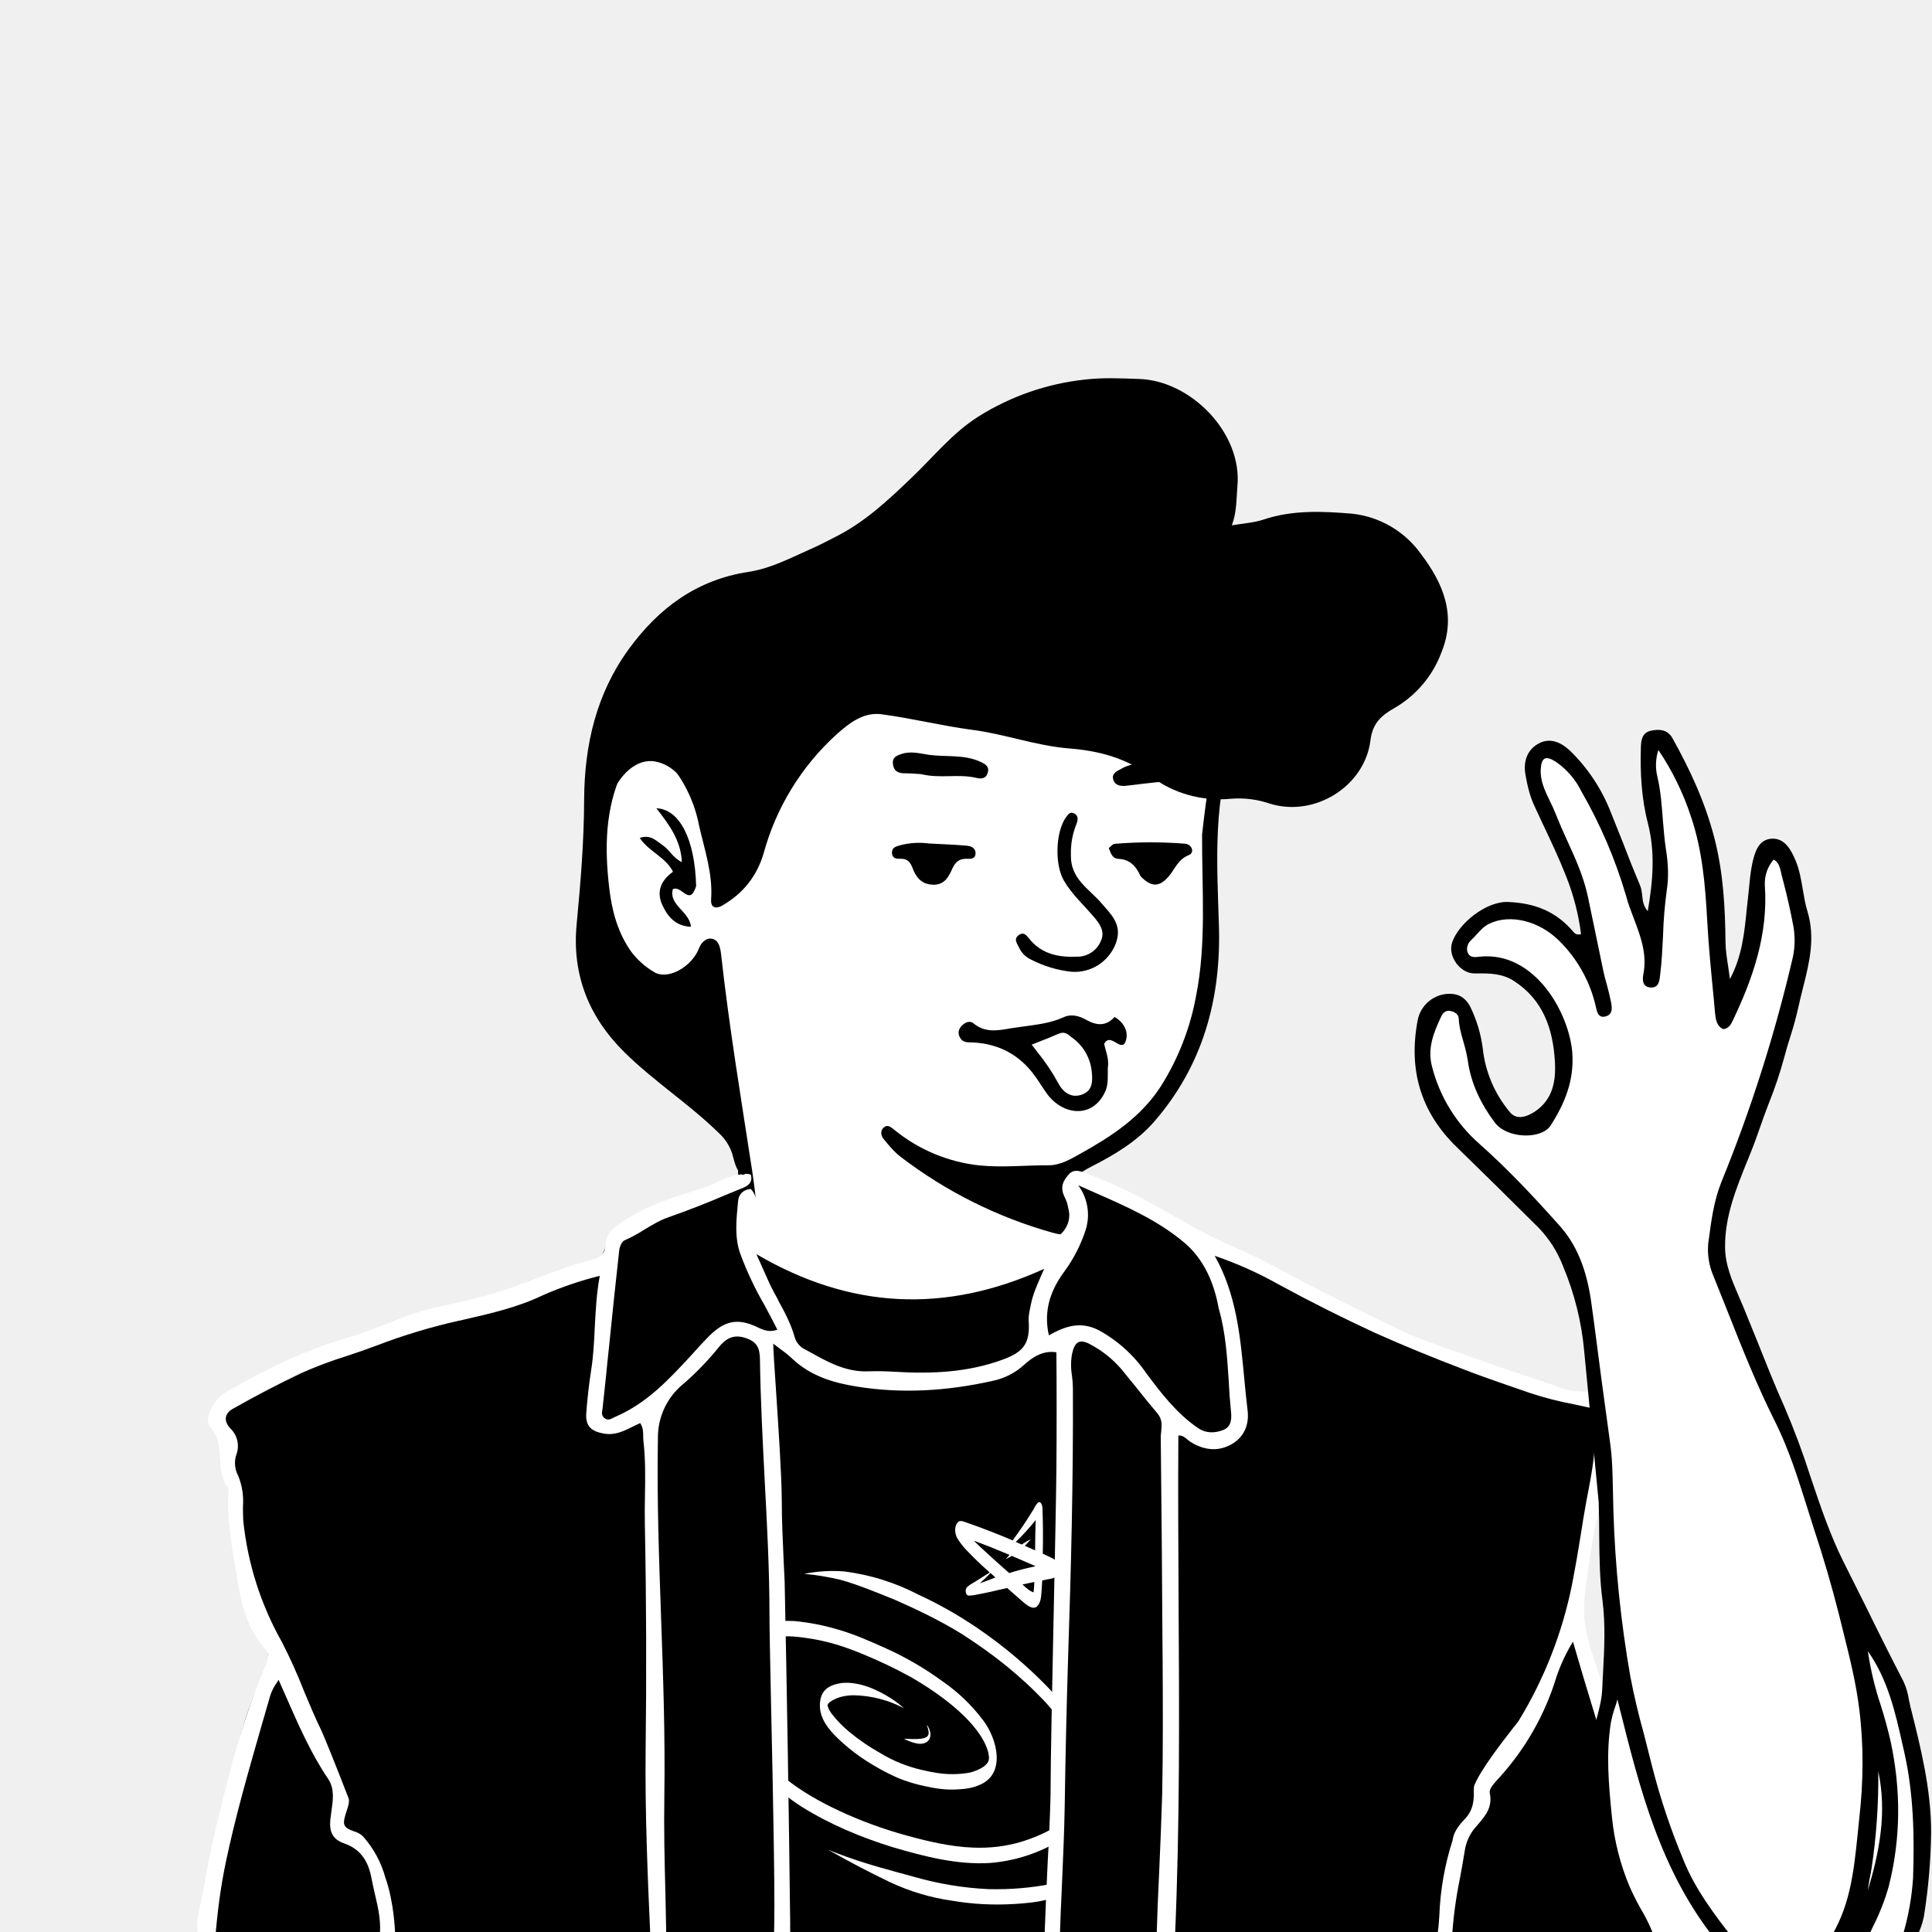
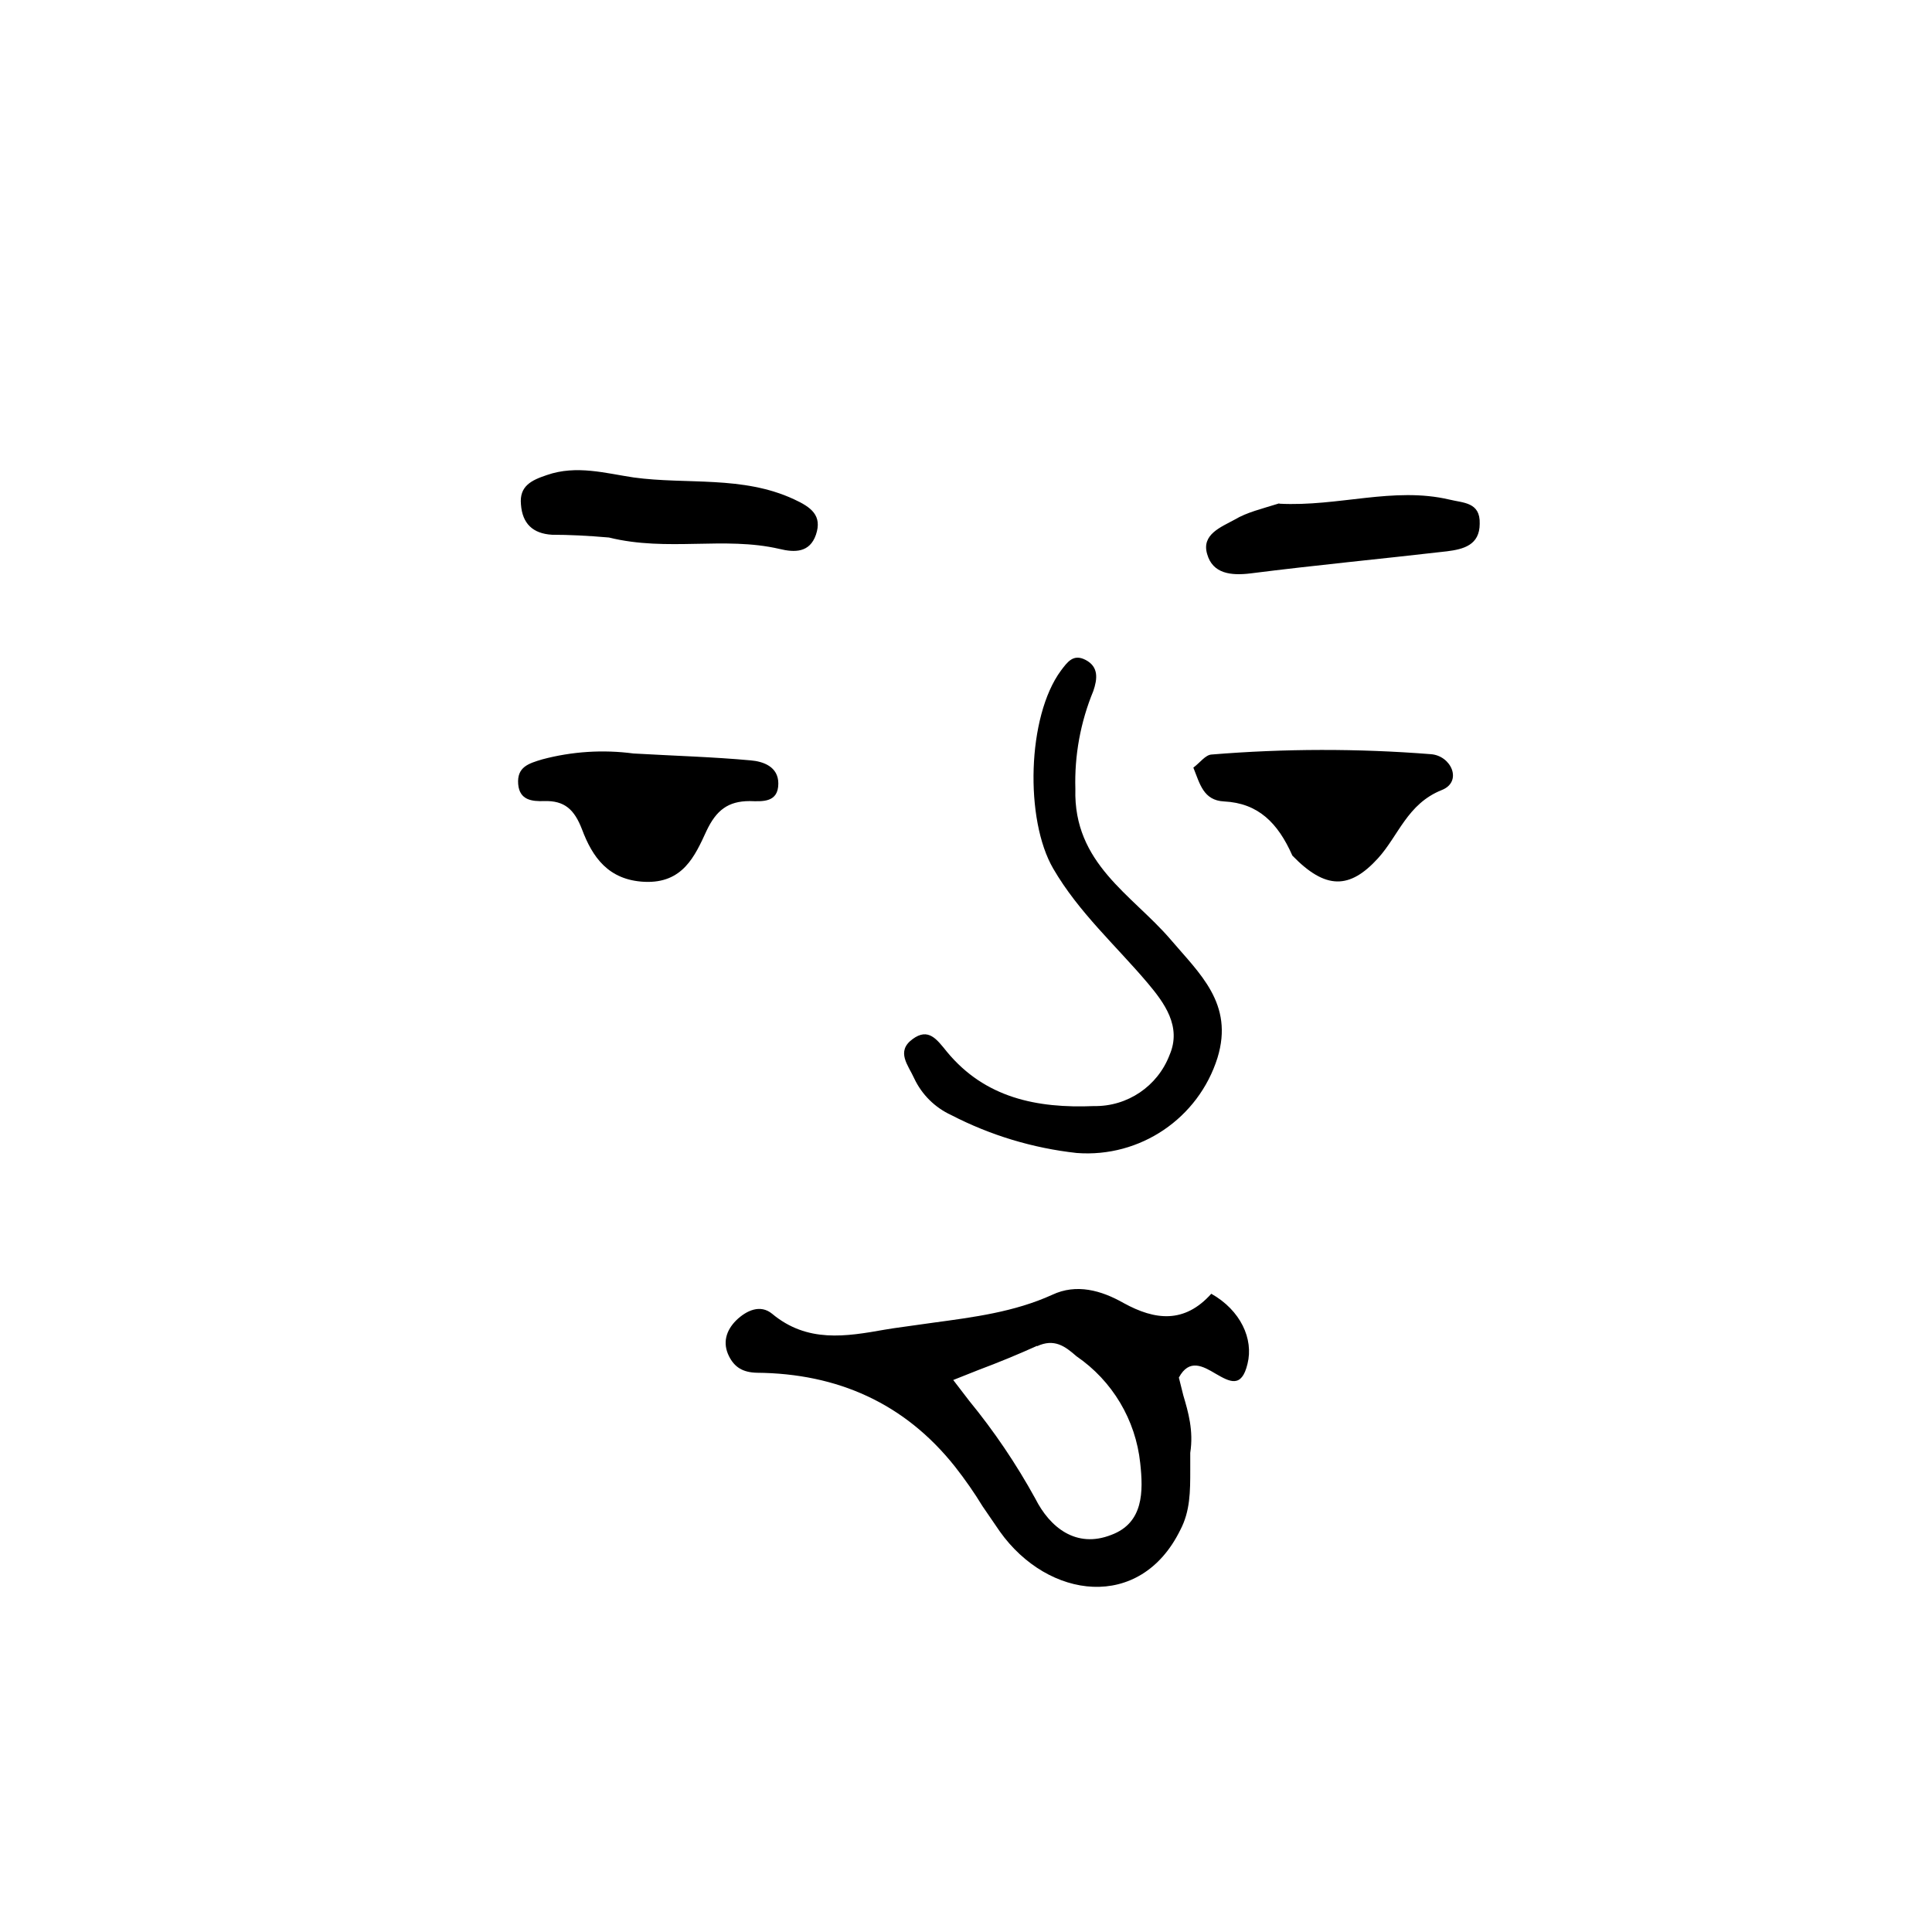
- <svg xmlns="http://www.w3.org/2000/svg" viewBox="0 0 1744 1744" fill="none" shape-rendering="auto" aria-hidden="true">
+ <svg xmlns="http://www.w3.org/2000/svg" viewBox="0 0 560 560" fill="none" shape-rendering="auto" aria-hidden="true">
  <defs>
-     <g id="head-variant01-c997f0aa">
-       <path d="M553 723.7c-99 297-363.7 388.6-503.6 19.8-19.3-50.7 31-69.5 66.2-91.9 24.1-15.3 36.8-28.5 35.3-42.2C144 545 114 365.6 114 365.6l-3-5.8s.7-1.6-2.2 1.2c-3 3-9.9 34.2-37 34.2-24.5 0-49.2-10.9-61-86.3C6.3 281.6 8.7 210 39 197c12.5-5.3 24-7.2 35.2-.8s-13-22 112-126C267.5 2.4 395.8-7.5 447.6 4S551 40.8 574 94.5c27.8 65-25.9 114.3-14 262.5-2.2 53.6.8 171.2-146.6 210.6-28 7.5-19.3 48.4 22.7 58.4 67 21 117 72.3 117 97.9" fill="#ffffff" />
-       <path d="M7.6 228.9c5.2-16.1 23.7-44.7 42.2-42C71.7 185 83.8 198 94 213a140 140 0 0 1 22.4 61.5c.5 3.7 1 7.6-1.2 11.3-4.5.6-4.9-3-5-5.6-.5-20.7-9.7-38.7-18.9-56.1-6.6-12.5-16.2-24.6-31.4-27.6-17.2-3.5-33 12-40.8 32.2-14.5 37.6-12 74.6 1.4 111 5.8 15.9 13.1 32.1 27.8 43.2 14.8 11.3 32.7 9.3 43.6-5.7 2.5-3.4 5.6-6.7 7-10.6 2.1-5.7 5.4-11 11.3-10.3 6.8 1 8 8.3 8.7 14C126.2 436 137 501 147 566c2.6 17.1 5.6 41.7 3.6 52.1-.7 3.7 0 7-4.5 7.8-4.9.7-7-2.1-7.7-6.5-2.3-17-3-23.6-4-49.6-1.2-34.3-9.6-68-15.3-102a604 604 0 0 1-10.9-97c-8.5 12.7-14.8 23.3-26.5 27.2a40.5 40.5 0 0 1-46.1-12.6 128 128 0 0 1-28.8-55.8c-8.4-34-9.9-67.1.9-100.6m572.7-71.5c6.5 4.4 5.7 10 3.7 15.2-21.6 55.7-17.6 113.8-15.8 171.6 2.1 66.4-14.5 126.8-58.7 177.5-15.4 17.6-35.8 29.8-56.5 40.3-21.4 11-25.9 20.1-19.2 43.6 1.3 4.7 4.4 9.6-.2 14.4s-9.8 3.1-15.4 1.7a406 406 0 0 1-137-68.3c-6-4.5-11-10.6-15.8-16.5-2.5-3-3-7.8.5-10.4 3.7-2.9 6.4.1 9.8 2.7A146 146 0 0 0 352 561c21 2.1 41.5-.2 62.3-.1 11.5 0 20.6-5.9 29.5-10.8 27.8-15.5 54.3-32.8 72.2-60.7a230 230 0 0 0 31.6-80.9c9.6-48 5.3-96.6 5.5-146.2 4.2-36.9 8.1-72.7 27.3-104.8M60.6 238.6c21 1 34.7 28 35.8 70.3-6 18.8-12.8-1-21 2.7-4 14.5 15.1 20 16.3 34-14-.6-21.1-9.3-25.9-19.8-5.5-12.2-1-22.2 9.7-29.9-6.7-13.4-21.7-18-30-30.5 10-3.5 15.1 2.9 21 6.8 5.9 4 9 11.3 17 15-.8-19.8-11.7-34-23-48.6" fill="#000000" />
-     </g>
-     <g id="clothesGraphic-galaxy-c997f0aa">
-       <path d="m301.9 264.7-.5.1h.5" fill="#ffffff" />
-       <path d="M409.3 250q-4.5-15.2-13-28.5a217 217 0 0 0-24.8-32.8 410 410 0 0 0-64.7-54.4 371 371 0 0 0-53.1-30A199 199 0 0 0 187 83.5q-18-1.4-36 2.2 16.6 1.5 32.7 5.4c14.8 4 33.2 11.6 49.3 18.1 20.5 9 40.7 18.8 59.8 30.5 29.6 19 53.5 38 76.8 62.8 12.4 14.3 20.5 25 28.4 40.5q5.6 12.1 8 25.3c.8 6.1.7 5 .8 8.6v1.4l-.4 2.8v.1a44 44 0 0 1-19.2 27.3c-26.3 17-53 25.7-84.3 24.3-20.5-.8-41.7-6-58.8-10.7a385 385 0 0 1-61.8-22.6c-17-8-33.5-17.2-48.2-29-16.7-13.3-31.1-24.6-45-42.6a119 119 0 0 1-19.9-33l-.8-2.5c-1.6-5.4-1-2.5-1.7-8.3.2-3.5-.8-8 2.4-13.3a63 63 0 0 1 33.3-24c7.4-2.3 21.7-4.6 32.5-4.7 8-.1 16 1.2 23.9 2.4 15.7 2.8 28.7 6.9 44.7 13.5q22 9 42.9 20.4c29.1 16.6 63 42.2 70.4 67.4l.4 1.6v.2l.6 3.7v.3l-.2 1.7-.3 1.3c-1.5 4-7 7.6-15.3 10.1h-.3l-.3.2h.1a86 86 0 0 1-16.3 1.6c-9.5.1-18.9-1.6-28-3.8a127 127 0 0 1-38.1-15.5 189 189 0 0 1-26.9-18.4q-9-7.3-16.3-16.6c-2-3-2.9-4.1-3.9-7.7l.2-.8.2-.3v-.2l1.2-1.3.3-.4.3-.2q4.3-2.8 9-4.3 6-1.7 12.3-1.7A101 101 0 0 1 241 207a103 103 0 0 0-11.2-8.6c-12.8-8.2-29.1-15.6-44.6-14.2-12.4 1.7-19.9 6.7-20.1 20-.2 12.2 8.1 22.3 16.5 30.3q9.4 9 20.3 16.6a214 214 0 0 0 34 19q11.5 4.6 23.7 7.2c9.6 2.2 19.5 3.6 29.3 3 6.7-.3 13.5-1.1 19.7-3.8 25-9.7 16.6-42 3.8-58.7a158 158 0 0 0-36.9-35.3 284 284 0 0 0-51.1-29.7c-14-6.3-28-12.5-42.8-16.8a209 209 0 0 0-39.5-7.7q-11.7-.6-23.2 1.1A77 77 0 0 0 76.2 147a50 50 0 0 0-13 15.9 49 49 0 0 0-3.4 24c1.6 18.5 11.9 35 22.9 49.6a188 188 0 0 0 30.9 32.4c11.3 9.5 22.6 19.1 35 27 25.6 16 53.7 27.7 82.4 36.6 28.4 8.3 57.8 16 87.6 14.2a144 144 0 0 0 75.9-29 56 56 0 0 0 19-35.6 90 90 0 0 0-4.2-32" fill="#ffffff" />
-       <path fill-rule="evenodd" clip-rule="evenodd" d="M527.4 299.2c2 3 4 6.1 4.8 9.6 1 4.7 1.3 11-3 14.2-2.5 1.4-5.6 1.7-8.5 2l-1.4.1q-8 .6-15.9.4h-.4q-4.2 7.8-8 16 2-7.7 5-16.2l-8-.5 3.3 8.2-.5-.7-.6-1q-2.2-3.2-4-6.6a127 127 0 0 1-26-5c-5-1.5-10.6-3.3-12.2-8.7-1.3-5-.3-11 4.2-14a142 142 0 0 1 18.1-12.4q-1.1-4.6-1.8-9.5c-.7-7.3-1.7-22.4 9-22.2 4.4 1 7.9 4 11.2 6.8l1.6 1.3a151 151 0 0 1 8.8 8.5q5.7-2.5 11.6-4.2a17 17 0 0 1 9.5-.4c3.8 2 4 7 3.5 10.8q-.7 4.2-2.7 7.9l-3.5 7.1q3 4 5.6 8zm-8.7-20.8q-2.7.4-5.1 1.3l-.4.1-.5.2 3.6 4.2zm-37.3-11.6 4 2q3.8 2.7 7 5.8l-12.5 6.8a58 58 0 0 1-1-14.2l.8-.4zm-3.3 30.2q-7.1 4-13.8 8.7 9.1 3 18.8 4.2zm9 13.4-4.3-16v-.1l2.8-1.6q8.1-4.6 16.6-8.5a222 222 0 0 1 9.6 10.8l-6.6 16.5q-9.1 0-18-1m29.3-9.7-5.8 10.8q6.4 0 12.9-.8l-.9-1.4q-3-4.4-6.2-8.6" fill="#ffffff" />
-       <path d="M261.6 221.8c2 6.7 3.6 10.8-3.4 12.4-5.4 1.1-11 .5-16.4.4q-1.4 0-.2.3a45 45 0 0 0 9.6 3.6c12.6 3.2 17.6-6.8 10.4-16.7m150.2 132.1c-4.7 2.5-9.9 4.1-15 5.8a237 237 0 0 1-21.2 5.6 261 261 0 0 1-58.3 5q-34-1.6-66.8-11c-18-5-45.7-11.8-72.3-22.3l-5.7-2.3a851 851 0 0 0 56.3 29.5 196 196 0 0 0 55.3 16.5q28.1 4.8 56.7 3c10.3-.6 20.8-1.6 30.9-4.3a134 134 0 0 0 39-17.4c8.7-6.3 15-15 21.4-23.6-6.6 5.7-12.6 11.3-20.3 15.5m-21.3-206.6-4.2-2.4 7.3 7q13.8 14 25 30.4c10.2 14 16 24 25.5 41-8.6-31-23-61.5-53.6-76M17.6 152c5.3-8.4 19-25 29-31.4A100 100 0 0 1 74.5 106a95 95 0 0 1 21.2-2.5 69 69 0 0 0-23.6-2.9A78 78 0 0 0 43 111c-13.7 8-24 20.7-32 34.1a90 90 0 0 0-11 45 114 114 0 0 0 18.3 55 300 300 0 0 0 38 44.2l15.1 14.5A518 518 0 0 1 26.1 242c-14.5-23.5-21.2-43.7-18.5-62.6a64 64 0 0 1 10-27.5" fill="#ffffff" />
-       <path fill-rule="evenodd" clip-rule="evenodd" d="M133.7 341.1q-2.7-4.5-5.8-8.9l-.6-.7-.5-.6 1.4-2.6q2-3.1 3.3-6.7c.8-3.5.8-8.2-2.3-10.6a7 7 0 0 0-4.4 0 44 44 0 0 0-11.4 4.2A265 265 0 0 0 90.6 294q-1.5-1.4-3.4-2.4c-3.5-1.4-5 3.2-5.3 5.8a64 64 0 0 0 2.5 20.5q1.5 6.5 3.7 12.8l-4 2.8-.7.5-9.8 7c-3 2.3-6.4 4.9-7 8.9-.7 3.5-.5 8.3 2.9 10.4 3.6 1.2 7.5 1.5 11.4 1.8l2.4.2q8 .6 16 .1 3.4 10 7.3 20 .3 1.3 1.3 2.4-1-1.8-1.2-4l-.4-1.9-1.5-6.5-2.2-10.2q3 0 6.2-.4-1.8 7-2.7 14.1 2.1-7.4 5.1-14.3l10.6-1.2 7.8-1 3.6-1a7 7 0 0 0 2.4-3c2-4.7.8-10-2-14.2m-44-32.9q7.2 5.9 13.6 12.4l-9.4 6q-2.6-10.2-4.2-18.4m2.5 34.4-8.4 5.7q5.2.3 10.5.2zm7.3 5.8-2.3-9.2 4.7-3q4.8-3.1 10.5-6.2l5 5.7-4.3 11.6q-6.7.8-13.6 1m19.8-3.5-1 1.9 7.2-1q-1.6-2.3-4-5.2l-.5 1zM379.5 75.7q-1.9-3-5.2-4.4l-8-3.8q.5-21-.3-41.8c-.3-2-1.1-5.4-3.7-4.6a17 17 0 0 0-3.6 5q-.7 1.5-1.6 2.7a341 341 0 0 1-18 26.7 647 647 0 0 0-43.3-16.7c-1.8-.6-3.6-1.2-5.3-.4-4.3 3.3-3.8 10.2-1.7 14.6a64 64 0 0 0 9.8 12.5l.2.2q8.2 8.6 17 16.4l1.6 1.4 1 1-15 9.4a27 27 0 0 0-5.7 4 6 6 0 0 0 0 6.6 3 3 0 0 0 2.6.8q2.2-.1 4.6-.5 7.6-1.4 15.3-3.1l5-1.2 9-2 12.6 11.1c4.2 3.7 10.2 9 14.2 5.6 3.4-3.3 3.8-8.2 4.1-12.7l.2-2.3.5-8.6 6.2-1.2q.8 0 1.4-.3 2.2-.3 4-1.3c4-2.9 4-9 2-13m-20-12.7v1.4l-9.3-4.1 5.6-6a57 57 0 0 0-8.4 4.8l-4-1.7-1.4-.6q9.7-9.3 18-19.8c-.3 7.4-.4 16.6-.5 26m-55-7 6.2 6Q323 73.6 336 85a226 226 0 0 1 23.2-6v-.5L341.9 71l-3.5-1.5-5.6 3 3.5-3.9-5-2.1-.7.6.4-.5.1-.2q-13.1-5.5-26.6-10.5m5 38.4q5-4.5 9.6-9.4l4.5 4.1zm38.5 1 1.8 1.7 1 .9c1.5 1.2 3.7 3.2 6.7 4.4h.5q.5-3.9.7-9.3z" fill="#ffffff" />
-     </g>
-     <g id="clothes-variant06-c997f0aa">
-       <path d="M1339 719 30 721.7s25.8-189 56.2-235.7c16.3-25-10.6-45-16.4-70.3S58 357.8 59.3 348.3A173 173 0 0 0 55 305c-3-14-.2-28.3-7-40.5-7-12.1-8-25 0-30.7 8-5.8 341.2-123.5 341.2-123.5l10.3-21.6s47-34.8 72.2-40.7 47.1-9.7 47.1-9.7-5.2 24.3-1.4 36.6c4 12.4 93 68.9 154.7 63.8 72-6 139.4-45.2 144.8-60.7s-3.3-19-6.6-31.8c-3.4-12.8 4.8-17.6 19.3-9.6s211.3 110.9 254 130.4c42.6 19.6 202.6 69.4 202.6 69.4s30.2 8.8 26.7 17.2c-7.6 17.9-24.1 1-24.1 49.6 0 30-25.3 125.6-25.3 125.6s39.6 123.7 46.2 148.2 29.3 142 29.3 142" fill="#000000" />
-       <mask id="clothesVariant06-a" style="mask-type:luminance">
-         <path d="m555 718.7-12-460h266.5l-9.5 460z" fill="white" />
-       </mask>
-       <g mask="url(#clothesVariant06-a)">
-         <use transform="translate(424 305.7)" href="#clothesGraphic-galaxy-c997f0aa" />
-       </g>
-       <path fill-rule="evenodd" clip-rule="evenodd" d="M436.2 721.7c-2.6-57.2-5-114.3-4.4-171.6q1.3-101.8-.7-203.6-.2-13 .1-25.7c.3-16.5.5-33-1.4-49.5q-.2-2-.2-4.3c0-3.7 0-7.6-2.7-11.7l-6.3 3c-8 4-16 8.1-25.8 6.6-11.6-1.9-17.4-6.4-16.6-18.3a489 489 0 0 1 4.5-39.6c2-12.6 2.6-25.3 3.2-38.2.8-15.2 1.6-30.7 4.5-46.4a315 315 0 0 0-52 17.8c-22.4 10.7-46.6 16.2-70.6 21.7l-5.4 1.2q-37.4 8.4-73.4 22.2-13.3 5-26.8 9.4a376 376 0 0 0-41.7 15.7 994 994 0 0 0-61.3 32c-7.5 4.2-8.7 11.1-2 18a22 22 0 0 1 5 23.8 24 24 0 0 0 1.8 18.6 61 61 0 0 1 4.3 28q0 6.5.3 12.7a281 281 0 0 0 34.8 109.3 468 468 0 0 1 20 44.4c5 11.8 9.8 23.6 15.4 35 2 4 12.6 30 24.9 61.9 1 2.8-.4 7.2-1.9 11.7-1.5 4.6-3 9.3-1.9 12.2 1.2 3 4.6 4.3 8.2 5.7a19 19 0 0 1 8.6 4.7 93 93 0 0 1 20.3 37.7l.2.4c7.5 22.1 8.5 47 8.6 54a33 33 0 0 1-14.3.2c2-14.3-1-27.3-4.1-40.3q-1.6-6.9-3-13.9c-2.8-15.3-9.5-26.4-24.5-31.7-10.5-3.6-13.8-10.2-12.7-21.8l1-7.5c1.4-9.9 3-20.1-3-29-15.5-23-26.6-48.3-37.9-74l-6.8-15.4-1.4 2.2a43 43 0 0 0-6 11.5l-8.4 29C73.2 570 61.6 610 53 651c-5 23.5-7.9 47-9.8 70.8H28.7c-3.5-11.5-1-22.5 1.5-33.5l2.3-11.1C39 636.8 49.4 597.4 59.8 558l.5-2.1a710 710 0 0 1 29.5-84.5c2.3-5.6 1.2-9.2-2.8-13.7C71.8 440.2 66.7 418 63.2 396l-1.8-10.8c-4-23.5-7.9-47-6-71-6.7-7.8-7.3-17.4-7.8-27-.6-10-1.2-20-8.7-28.3-6.4-7 2.5-25.2 15-32.2 33.2-18.5 66.8-36 103.5-46.8a517 517 0 0 0 50.6-18.2c16.9-7 34.5-10.8 52.1-14.8q16.8-3.6 33.2-8.2c13.6-4 26.7-9 40-14a420 420 0 0 1 51-17.2c7-1.7 11.3-6.1 11.4-13.6.1-7.7 4.2-12.3 10.1-16.7 22.5-16.9 48.7-25 74.8-33.2l3.4-1q6.2-2.2 12-5a65 65 0 0 1 20.5-7c3.3-.6 6.5-1.2 10.2 0 2 6.6-2 9.9-6.8 11.9l-15.4 6.3a806 806 0 0 1-52.3 20.4c-7.8 2.7-14.7 7-21.6 11.1q-8.6 5.6-18 9.7c-2.3 1-4.2 5.6-4.6 8.7q-4.9 44-9.3 88l-1.4 13.2-1.4 14.1-3 27.9c-.6 3-1.2 6.1 1.7 8.5 3 2.4 5.7 1 8.4-.5l2.2-1c28.3-12.3 48.4-34.2 68.5-56q6.7-7.6 13.6-14.7c14.7-15.4 26.9-18.9 45.7-9.7 5.7 2.7 10.9 4.6 17.7 2.1q-5.5-11-11.4-21.8a302 302 0 0 1-22.2-47.1c-5-14.6-3.5-29.6-2.1-44.4l.3-3c.5-5.6 4.3-10.2 11.4-10.7 5.9 5.8 6 15.3 6 21-.2 25 18.1 33.3 34.7 40.8l.5.3c50.3 22.9 103.7 25 157.4 16.8a150 150 0 0 0 80.3-37.2c11.4-10.4 10-22.9 4.5-34.3-4.5-9-1.5-14.8 3.7-20.6 4.7-5.2 10.3-3 15.5-1l2.3 1c30.8 11 59 27.2 87.4 43.4l5 3a493 493 0 0 0 41.3 20.2q19.3 8.5 38 18.5c34.6 19 70.1 36.4 105.7 53.6 18.5 9 38.1 15.7 57.7 22.5l16.3 5.8q20.9 7.4 41.8 14.3 18 6 35.8 12.2c5.4 2 11 2.2 16.6 2.5 5.9.3 11.8.6 17.5 2.8l4.5 1.7c7 2.5 13.8 5 18.8 11.2 7.6 9.5 7.3 17.4-3 23.7-12.2 7.3-18.8 15.5-13.4 30.2 1.6 4.4-.3 9-2 13.3l-.5 1.2-.2.5c-10 25-16.8 79.6-18.6 93.4l-.3 2.8c-3.7 27 2.8 46 10.2 67.7l5.4 16.4q17.9 57.6 33.6 115.8 13 49 21.4 99c.6 3.4.4 7 .3 11l-.2 3a25 25 0 0 1-12.2.2c-9.4-69.9-29.7-136.2-50-202.4q-10.1-32.8-19.6-65.7a158 158 0 0 0-15 32.1 238 238 0 0 1-50.9 90l-1.2 1.3c-4 4.4-8.8 9.5-8 13.1 2.7 13-3.9 20.6-10.7 28.6l-3.3 3.8a42 42 0 0 0-8.6 20q-2 12.3-4.3 24.6a383 383 0 0 0-7.3 55.5h-14.3c2-6.1 2.4-13.2 3-22.2a251 251 0 0 1 11.8-67c.7-4 1.7-9.9 11-19.5 8.5-8.6 8.4-18.8 8.3-25.2q-.1-3.6.4-5.2c5.6-14.2 25.4-39.5 35.1-52q4.7-5.7 5.4-7.1a379 379 0 0 0 48-123.6q4-20.6 7.3-41.6 2.5-16.5 5.5-33l1.7-8.8c2.5-13.3 5-26.5 5.6-40.2.3-7.4 6.6-11 12.5-14.5l1.3-.8.5-.2.4-.3c3.3-2 6.7-4 6.2-8.3-.5-4-3.9-5-7.3-6l-1.3-.4c-10.2-3-20.7-5.2-31.1-7.4a300 300 0 0 1-39.6-10.2l-20.3-7c-13.9-4.9-27.7-9.6-41.3-15a1511 1511 0 0 1-77.9-32.1 1476 1476 0 0 1-87-43.7 346 346 0 0 0-58-26c19.6 34.7 23.1 72.8 26.7 110.8q1.3 14.6 3 28.8c1.5 12.7-3 23.5-13.6 30-12.3 7.4-25.3 6.2-37.6-1.4l-3-2.2c-2.2-2-4.6-4-8.3-3.8-.4 49.6 0 99.2.2 148.8.6 101.4 1.2 203-3.3 305a42 42 0 0 1-16.6.3q.9-30.6 2.4-60.7 1.6-35 2.7-70c.8-39.9.6-79.7.4-119.6l-.2-22.4q-.4-79.5-1.3-159.2l-.2-19.9q0-3 .4-5.9c.5-5.5 1.1-11-3.3-16.2q-10.1-12-19.8-24.3L861 206.3a96 96 0 0 0-27-21.6c-10.4-6-14.9-3-17.3 8.3a57 57 0 0 0 0 19.7q.7 5.6.8 11c.4 80.8-1.6 161.5-4.3 242.2q-2.1 67.6-3.1 135.4c-.4 23.7-1.5 47.4-2.5 71q-1.2 24.7-2 49.6c-4 0-9.9-.5-13.8-1.3.8-23.1 2-48.1 3-70.2a1849 1849 0 0 0 2.5-58.5c.1-34.5 1.5-99.8 2.8-162.4 1.1-52.7 2.2-103.4 2.5-132.4a6423 6423 0 0 0 0-105.7c-11.4-1.8-21 3.7-29.6 11.7a60 60 0 0 1-28.4 14.2c-40.4 9-81.3 11.7-122.4 5-21.3-3.4-41.6-9.6-57.9-25q-4.5-4.3-10.6-8.6l-6.7-5.1c0 4.7 1 20.7 2.4 40.7 2.2 33.3 5.2 77.9 5.3 100.7 0 18.2.9 36.4 1.7 54.6l.9 19a33762 33762 0 0 1 5 308.7c-.1 4.8-.3 9.7 1.7 14.4q-8.3.2-16.6-1c1.8-17.9-.6-131.4-2.4-212.6-.8-37.8-1.4-68.6-1.4-79.5 0-41-2.2-82.1-4.4-123.1-1.8-35.9-3.7-71.7-4.2-107.6-.1-10.7-2.9-16.2-13.3-19.5-10.6-3.5-17.7.8-23.5 8a266 266 0 0 1-31.9 33.2 62 62 0 0 0-23.4 49.5c-1 54.5 1 108.8 2.9 163.2 1.9 53.2 3.7 106.4 2.9 159.6-.5 29.7.2 59.5 1 89.2l.8 40.6zm513-569.4c-4.1-23.4-13.4-45-31.4-60.1-23.8-20-52.1-32.5-80.7-45l-14.8-6.6A45 45 0 0 1 829 81a133 133 0 0 1-18.5 36.5c-12.7 16.8-19.9 35.7-14.7 58.6 14.7-8.3 28.4-13 44.9-4.7a124 124 0 0 1 43.1 39c13.6 18.2 27.3 36 46.2 49.1 7.6 5.3 15.7 5 23.3 2 7.7-3.1 7.6-10.8 6.8-17.9q-1.4-13.5-2-27.3c-1.4-21-2.7-42.2-8.8-64m-397.8-8q-3.9-6.9-7.5-14.2l-12.2-27.3c84 49.3 169.7 54.2 259.7 13.3l-3.2 7.4c-3.6 8.2-7 16-8.7 24.6l-.6 3c-.9 4-1.7 8-1.4 12.3 1.2 19.9-4.4 27.6-23.4 34.6-31.6 11.6-64.2 13-97.3 11a243 243 0 0 0-24.4-.4c-19.7.7-35.9-8.2-52-17.2l-6.5-3.5a18 18 0 0 1-7.6-10c-3.3-12-9.1-22.8-15-33.5" fill="#ffffff" />
-     </g>
-     <g id="hair-variant03-c997f0aa">
-       <path d="M487.2 263.2c27.1-13.4 48.2-33.3 69-53.2 20.2-19.1 37.6-41.3 61.5-56.2 28.8-18 61.3-29.3 95.1-33 16.6-2 33-1.2 49.6-.6 46.6 1.5 93.1 48.7 88.6 96.8-1 11.3-.4 22.8-5 35.3 10.5-1.8 20-2.3 28.6-5.2 26.2-8.8 53.4-7.5 79.9-5.3a88 88 0 0 1 62.2 36.4c20 26.4 32.3 55.1 18.4 89a97 97 0 0 1-41.6 49.6c-12.5 7-20.5 14-22.4 29.6-5.2 41.5-50.2 69.6-90.6 57.2a87 87 0 0 0-35-4.5 104 104 0 0 1-73.3-20.6c-22.7-16.7-47-22.7-73.2-24.8-29.9-2.4-58-13-87.5-16.8-27.4-3.6-54.2-10.4-81.5-14-16.2-2.3-29 7.6-40.6 17.9a225 225 0 0 0-66.2 108q-9.2 30.6-37.2 46.7c-6.9 4-10.6.8-10.1-5.3 1.7-23.2-5.8-44.7-10.8-66.6a123 123 0 0 0-26.3-55.8c-12.9-14.5-31.5-18.2-42.9 6.3-15.8 34-16.2 69.6-11.9 106 2.4 20.3 7.5 39.1 19 56a70 70 0 0 0 21.5 19.5c11 6.8 30.4-2.4 38.8-17.8 2.5-4.7 3.3-11 11-11.5a4788 4788 0 0 0 35.2 206.6c.5 2.6-1.3 5-5.3 5.8-6.4-4.4-7.2-12.8-9.3-19.4a44 44 0 0 0-12.4-18.8c-26.7-26.1-58.4-46.4-85-72.7-32-31.7-47.2-69.7-43-115 3.6-37.7 6.7-75.4 6.8-113.3.3-49 11-95.3 40.4-135.6 27-37 61.4-62.5 108.1-69.6 19.8-3 37.8-12.5 56-20.6 7-3 13.8-6.6 21.4-10.5" fill="#000000" />
-     </g>
    <g id="mouth-variant12-c997f0aa">
      <path d="M176 64c-3.3-2.8-6.4-5.1-11.4-2.8-7.9 3.6-16.1 6.5-24.3 9.8 8.5 11.3 17.4 21.9 23.8 34.4 4.2 8.3 11.8 14.4 22 10.5 9.4-3.5 9.3-12.6 8.4-20.7A43 43 0 0 0 176 64" fill="#ffffff" />
      <path fill-rule="evenodd" clip-rule="evenodd" d="M209 97v-4.9c1-6.4-.6-11.9-2-16.6l-1.3-5.2c3-5.6 7-3.3 10.7-1.1 4 2.3 7.5 4.3 9.2-2.9 1.8-7.2-2-15.5-10.5-20.3-7.8 8.7-16.3 7.7-25.4 2.7C183.2 45 176 43 169 46.3c-11 5-22.8 6.5-34.6 8.1L123 56l-2.5.4c-11.3 2-22.5 3.9-32.7-4.6-3.4-2.8-7.4-1-10.4 1.9-3 3-4 6.6-2.1 10.4 1.6 3.2 4 4.7 8.1 4.8 23.3.2 42.8 8.8 57.4 27.2q4.4 5.6 8 11.5l5 7.3c14 19.7 40.7 23.2 52.3-.4C209 109 209 103.3 209 97m-44.4-35.8c5-2.3 8.1 0 11.4 2.9a43 43 0 0 1 18.5 31c.9 8.2 1 17.3-8.4 20.8-10.2 4-17.8-2.2-22-10.5A186 186 0 0 0 144.9 77l-4.6-6 7.3-2.9a281 281 0 0 0 17-7" fill="#000000" />
    </g>
    <g id="nose-variant18-c997f0aa">
      <path d="M65.7 102.7c-.6 21.6 16.4 30.6 27.5 43.5 8.5 10 18.5 18.7 13.7 34.4a39.6 39.6 0 0 1-40.8 27.6 104 104 0 0 1-36.4-11A22 22 0 0 1 19 186.6c-1.7-3.8-5.4-7.8-.5-11.4 4.6-3.4 7 0 10 3.7 11 13.3 26 16.4 42.6 15.7A23 23 0 0 0 93 179.8c3.6-8.3-1.6-15.2-6.3-20.8-9.3-11-20-20.5-27.4-33.2-8.3-14.2-7.6-44.1 2.2-57.4 1.9-2.5 3.6-5 7.2-3.1 3.8 2 3.4 5.5 2.2 9a69 69 0 0 0-5.2 28.4" fill="#000000" />
    </g>
    <g id="eyes-variant01-c997f0aa">
      <path d="M224.4 58.4c-4.2-9.5-9.9-15.2-19.8-15.7-6-.3-7-5.1-8.9-9.8 2-1.5 3.5-3.7 5.3-3.8q31.8-2.6 63.5-.1c6 .4 9.3 8 3.2 10.4-10 4-12.5 13.2-18.5 19.8-8.2 9-15.2 9.1-24.8-.8m-191-29.6c12.2.7 23.1 1 34 2 3.6.3 8 1.8 8 6.7 0 5.6-4.6 5.2-8.3 5.1-6.3 0-9.7 2.7-12.5 8.6-3.4 7.4-6.9 15.3-18 14.8-10.5-.5-15.1-7.2-18.1-15.2-2.2-5.7-5-8.4-11-8.2-3.4.1-7.1-.2-7.5-4.9-.4-5 3-6 7-7.2a68 68 0 0 1 26.4-1.7" fill="#000000" />
    </g>
    <g id="eyebrows-variant09-c997f0aa">
      <path d="M56.5 41.8Q47.3 41 40 41q-8.4-.5-9-8.8c-.5-5.3 3-7 7.5-8.5 8.6-3 17.1-.5 25.2.7 15.4 2.1 31.5-.6 46.4 6.3 5 2.3 8.3 4.7 6.4 10.3-1.8 5.2-6.1 5.2-10.6 4.1-16-3.7-32.4.9-49.4-3.3M250.8 32c17.2.9 33.1-5 49.3-1.2 4 1 9 .7 8.8 7 0 6.2-4.7 7.4-9.5 8-19 2.2-38 4-56.9 6.4-5.7.7-11 .1-12.6-5.6-1.7-5.7 4-7.8 8-10 3.5-2.1 7.8-3.1 12.9-4.7" fill="#000000" />
    </g>
-     <g id="gesture-okLongArm-c997f0aa">
-       <path d="M1721.2 1194h-235s-39.6-69.7-42-145.2c-.9-24.9 11.1-81.4 6.6-222-3.2-99.7-19.3-218.5-32.2-248.4-9.8-22.6-44-67-79.1-87.4-43.4-25.3-59-78.3-58.2-99.2s10.3-47.6 26.3-47.6 19.7 29.3 26 58.9c23.5 109.3 84.3 42.8 76.4-15-4.6-32.6-24-66.3-45.4-70.9-22.2-4.8-40.7-2.6-45.7-10.5s1.5-31.8 18.7-37c17.1-5.3 37.2-16.3 67.7 7.6s28.1 25.8 29 6.6c1.7-33-40.7-105.3-48.3-128.2-7.7-22.9-.4-32 11-38.2s40.3 35.3 49.2 49.9c17.4 28.8 32.3 119.9 45.2 114.2s7.1-68 3.7-99.5c-3.7-33.7-12.2-76.2 4.5-75.2s31.4 60.8 42.8 90.8c17 44.7 1 152.4 17.7 150.5s24.3-66.4 23.9-76.9-1.1-55.9 12-61.8c22.1-9.8 32 53.4 33 73.5.8 21.3-10.1 62.8-18.2 83.3S1573.3 493 1558 522.7c-19.1 37.8-1.1 75.3 14.1 105.8 15.3 30.5 93.1 259.2 113.8 291.3s41 83.9 47.8 138.7c7.5 60.7-12.6 135.5-12.6 135.5" fill="#ffffff" />
-       <path fill-rule="evenodd" clip-rule="evenodd" d="M1410.9 583.9a257 257 0 0 1 19.2 77.4l13 135.4q.5 15.3.5 30.7c.2 19.7.4 39.3 3 58.6 2.7 21.7 1.6 43 .5 64.2l-.8 15.6c-.4 9.7-3 19-5.5 28.3a111 111 0 0 0-5.5 33c1.3 36.9 5 73.3 17 108.8 7 21 15.6 40.8 30.9 58h11.7a153 153 0 0 0-13.6-29.5q-5.7-10-10.4-20.7a217 217 0 0 1-15.8-62.3c-2.9-28.7-5.6-57.4-.8-86.4q1.4-6.7 3.4-12.4 1.5-4 2.3-7.6l1.8 7.1c18.4 73.4 37 148 87.6 211a59 59 0 0 0 16.8 0c-18.3-23.3-36-46.6-46.7-73.4a606 606 0 0 1-28.1-84l-7.6-30a627 627 0 0 1-12.1-51.3 1055 1055 0 0 1-15.3-149.5l-.4-17.2c-.3-15-.5-30.2-2.7-45.2q-7.7-55.5-14.8-110.8l-1.8-13c-3.4-26-10.9-51-28.3-70.6-23.1-26-47-51.5-73-74.6a138 138 0 0 1-42.6-69.2c-4.6-16.7 1.3-31 8-45.4 1.4-3.2 4-6 7.9-5.4s8 2.8 8.1 7c.3 7.3 2.3 14.3 4.3 21.2q2.4 8 3.8 16.2c2.8 21.2 12 39.8 24.5 56.5 11 14.5 42 15.5 50.4 2.5 12.8-20 21.3-40.7 19.5-65.6-2.7-35.3-33.5-92-83.8-86.7l-.6.1c-3.5.4-7.7.8-9.7-3.1-2.3-4.4 0-9.4 2.6-11.8q2.8-2.6 5.2-5.4c3.4-3.7 6.7-7.4 11.6-9.7 18.6-8.8 44.7-2.5 62.7 15.4a121 121 0 0 1 33.4 60.3c.9 4 2.1 10.1 9 8 6.4-1.9 5.5-8.3 4.5-13.1q-1.6-7.8-3.7-15.4-1.9-6.4-3.3-13l-6.7-32.3-7.3-35c-3.8-17.4-11-33.5-18.4-49.6q-5.7-12.2-10.7-24.8-2.2-5.5-5-11c-4.3-9-8.8-18-8.3-28.5.6-11 4.3-12.9 13.4-7.2a69 69 0 0 1 23.2 26.7 433 433 0 0 1 40.4 94.3c1.8 7 4.4 13.7 7 20.5 6.1 16.1 12.3 32.4 8.6 50.7-.9 4.7-.8 11.3 6.5 11.7s8-5.4 8.6-10.6l.1-1c1.5-11.7 2-23.3 2.6-35a381 381 0 0 1 3.4-41.3c1.8-11.7 1.3-23.7-.6-35.7-1.5-9.3-2.2-18.8-3-28.2-1-13-1.9-26-5-38.9a44 44 0 0 1 1-23.7 243 243 0 0 1 29.4 60.1c10.3 30.3 13 62.3 14.7 94.3 1.3 23.8 3.7 47.5 6 71.3l1 11.3c.6 5.7 1.2 12 7.4 15 4.7-.5 6.7-3.7 8.4-7.2 18.6-38.8 32.3-78.7 29.2-122.6a33 33 0 0 1 8-23.3c4 2.3 5.1 5.7 6 8.9q1.2 5.5 2.7 11a587 587 0 0 1 9.2 41q2.2 13.6-.5 26.8a1343 1343 0 0 1-64.7 203.6c-6.7 17-9 34.2-11.3 51.7l-.4 2.7a60 60 0 0 0 4.5 30l12.6 31.5c13.4 33.9 26.8 67.7 43.2 100.3 12.3 24.6 20.6 51 28.8 77l6 19a1113 1113 0 0 1 22.7 77.5l4.4 17.7c5.6 22.5 11.2 45 14 68 4.2 32.9 3.8 66 0 99.2l-1.4 13.8c-3.5 34.1-7 68-27.2 97.4h34.6l6-13a205 205 0 0 0 14.7-37.3c11-43.8 11-87.2 1.6-131q-3.8-16.5-8.9-32.5a279 279 0 0 1-11.6-48.7c18.1 25.7 24.7 55 31.3 84.3l1.5 6.6c8.5 37.5 9.3 75.8 8 114a236 236 0 0 1-8.8 50l-1.7 6.7q6 1.4 11.8 0l.7-1.4a71 71 0 0 0 7.8-20.8 516 516 0 0 0 6.5-76.1c0-38.4-9.2-75.7-18.6-112.8l-1.5-6.9a59 59 0 0 0-4.8-16.2q-16.9-32.7-33-65.7l-21-42c-12.3-24.5-21-50.5-29.8-76.6a703 703 0 0 0-23.6-63.4c-9-20-17-40.4-25.2-60.9l-11.9-29.3-4.2-9.8c-6.1-14.2-12.3-28.4-12.4-44.5-.2-27.5 9.8-52.2 19.7-76.8q6-14.3 11-28.8 4.1-12 8.7-23.9a376 376 0 0 0 14.1-42q2.6-9.8 5.7-19.4a278 278 0 0 0 7-25.8q2-9 4.3-17.9c5.6-22.3 11.1-44.5 3.9-68.3-2-6.4-3-13-4.2-19.7-1.5-8.9-3-17.7-6.4-26-4.2-10-10-20.9-22.1-20-11.9 1-15 12.7-17.2 22.7q-1.6 8-2.3 16l-.8 8-1.8 16.7c-2.1 21.2-4.2 42.7-15.2 63.3l-1.6-11.3c-1.2-7.6-2.3-14.7-2.4-21.8-.3-31.6-2-62.7-9.9-93.7-8.3-32.4-22-62.1-38.2-91-4.2-7.3-11.6-8.1-19.2-6.4-7.8 1.8-8.9 8-9.1 14.9-.7 23 .5 46 6.3 68.5 6.7 26 4.7 52-.1 79.5-4-4.6-4.6-9.6-5-14.3-.4-3-.7-5.9-1.8-8.6q-8.2-19.4-15.6-39l-11.2-28a157 157 0 0 0-36.2-54.6c-7.7-7.4-17.6-12.4-28-7.2-11 5.6-14.7 16.5-12.6 28.4 1.7 9.6 3.8 19.1 8 28.1l7.4 15.9c7.5 15.8 15 31.7 21.4 48a215 215 0 0 1 13.4 52c-3.8 1-5.5-.3-6.9-2-15.4-18.3-34.6-26-59-27-19.6-.8-44.7 19.3-50.5 36.6-4.1 12.4 7.3 28 20.2 27.9h1.2c11.9-.1 23.6-.2 34.4 6.8 26.5 17.2 35.3 43.3 37 72.9 1 17.6-1.9 34-17.9 44.9-7.5 5-17 8.1-23 .3a107 107 0 0 1-24.2-57 121 121 0 0 0-11.6-38.4c-4-7.1-9.2-10.7-17.2-11.1a29.4 29.4 0 0 0-30 24c-8.4 44.2 2.5 82.5 35 114.1q37.5 36.5 74.6 73.5a103 103 0 0 1 21.6 34.2m278 547q.1-1.5.5-3a548 548 0 0 0 6.1-88c8 37.6 1 72.7-9.4 107.5l.4-3 1-6.5z" fill="#000000" />
-     </g>
    <clipPath id="clip-c997f0aa">
-       <rect width="1744" height="1744" rx="0" ry="0" />
+       <rect width="560" height="560" rx="0" ry="0" />
    </clipPath>
  </defs>
  <g clip-path="url(#clip-c997f0aa)">
-     <use transform="translate(532 491)" href="#head-variant01-c997f0aa" />
-     <use transform="translate(151 1029.3)" href="#clothes-variant06-c997f0aa" />
-     <use transform="translate(266 221.9)" href="#hair-variant03-c997f0aa" />
-     <use transform="translate(791 872)" href="#mouth-variant12-c997f0aa" />
-     <use transform="translate(901 669)" href="#nose-variant18-c997f0aa" />
-     <use transform="translate(805.2 732.6)" href="#eyes-variant01-c997f0aa" />
-     <use transform="translate(775 657)" href="#eyebrows-variant09-c997f0aa" />
-     <use transform="translate(0 559)" href="#gesture-okLongArm-c997f0aa" />
+     <rect width="560" height="560" fill="#ffffff" />
+     <use transform="translate(136 329)" href="#mouth-variant12-c997f0aa" />
+     <use transform="translate(246 126)" href="#nose-variant18-c997f0aa" />
+     <use transform="translate(150.2 189.6)" href="#eyes-variant01-c997f0aa" />
+     <use transform="translate(120 114)" href="#eyebrows-variant09-c997f0aa" />
  </g>
</svg>
